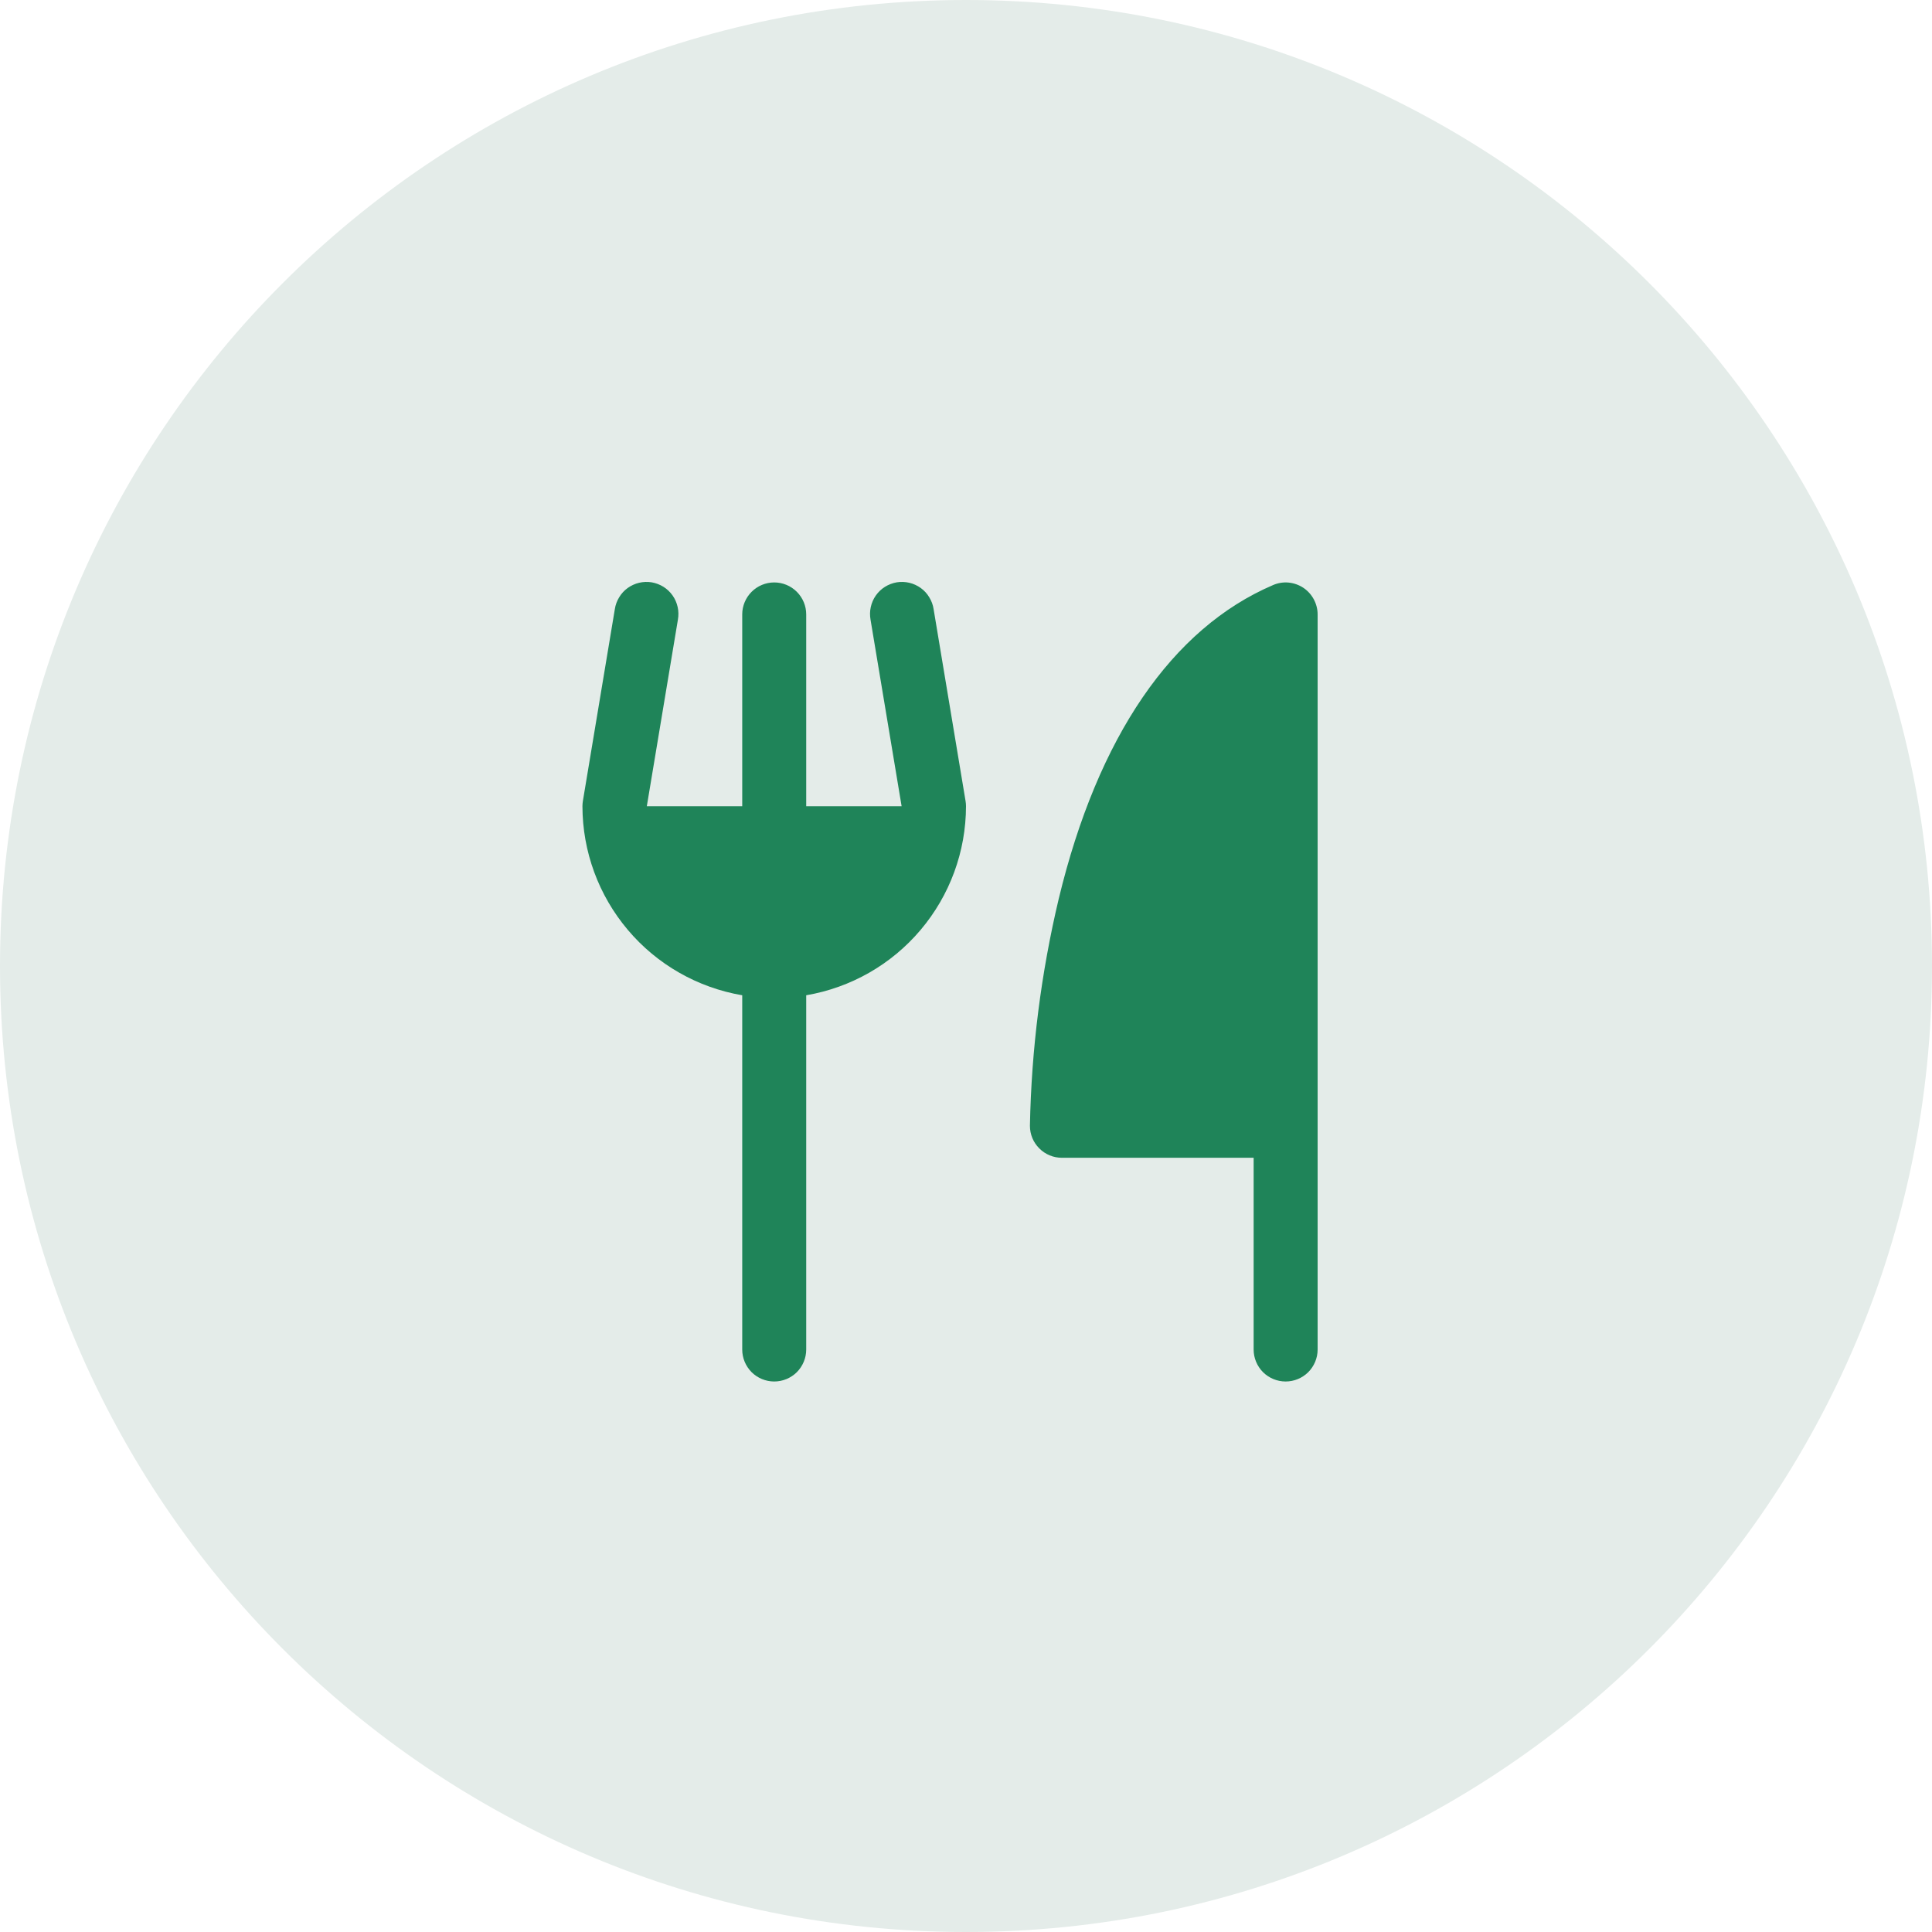
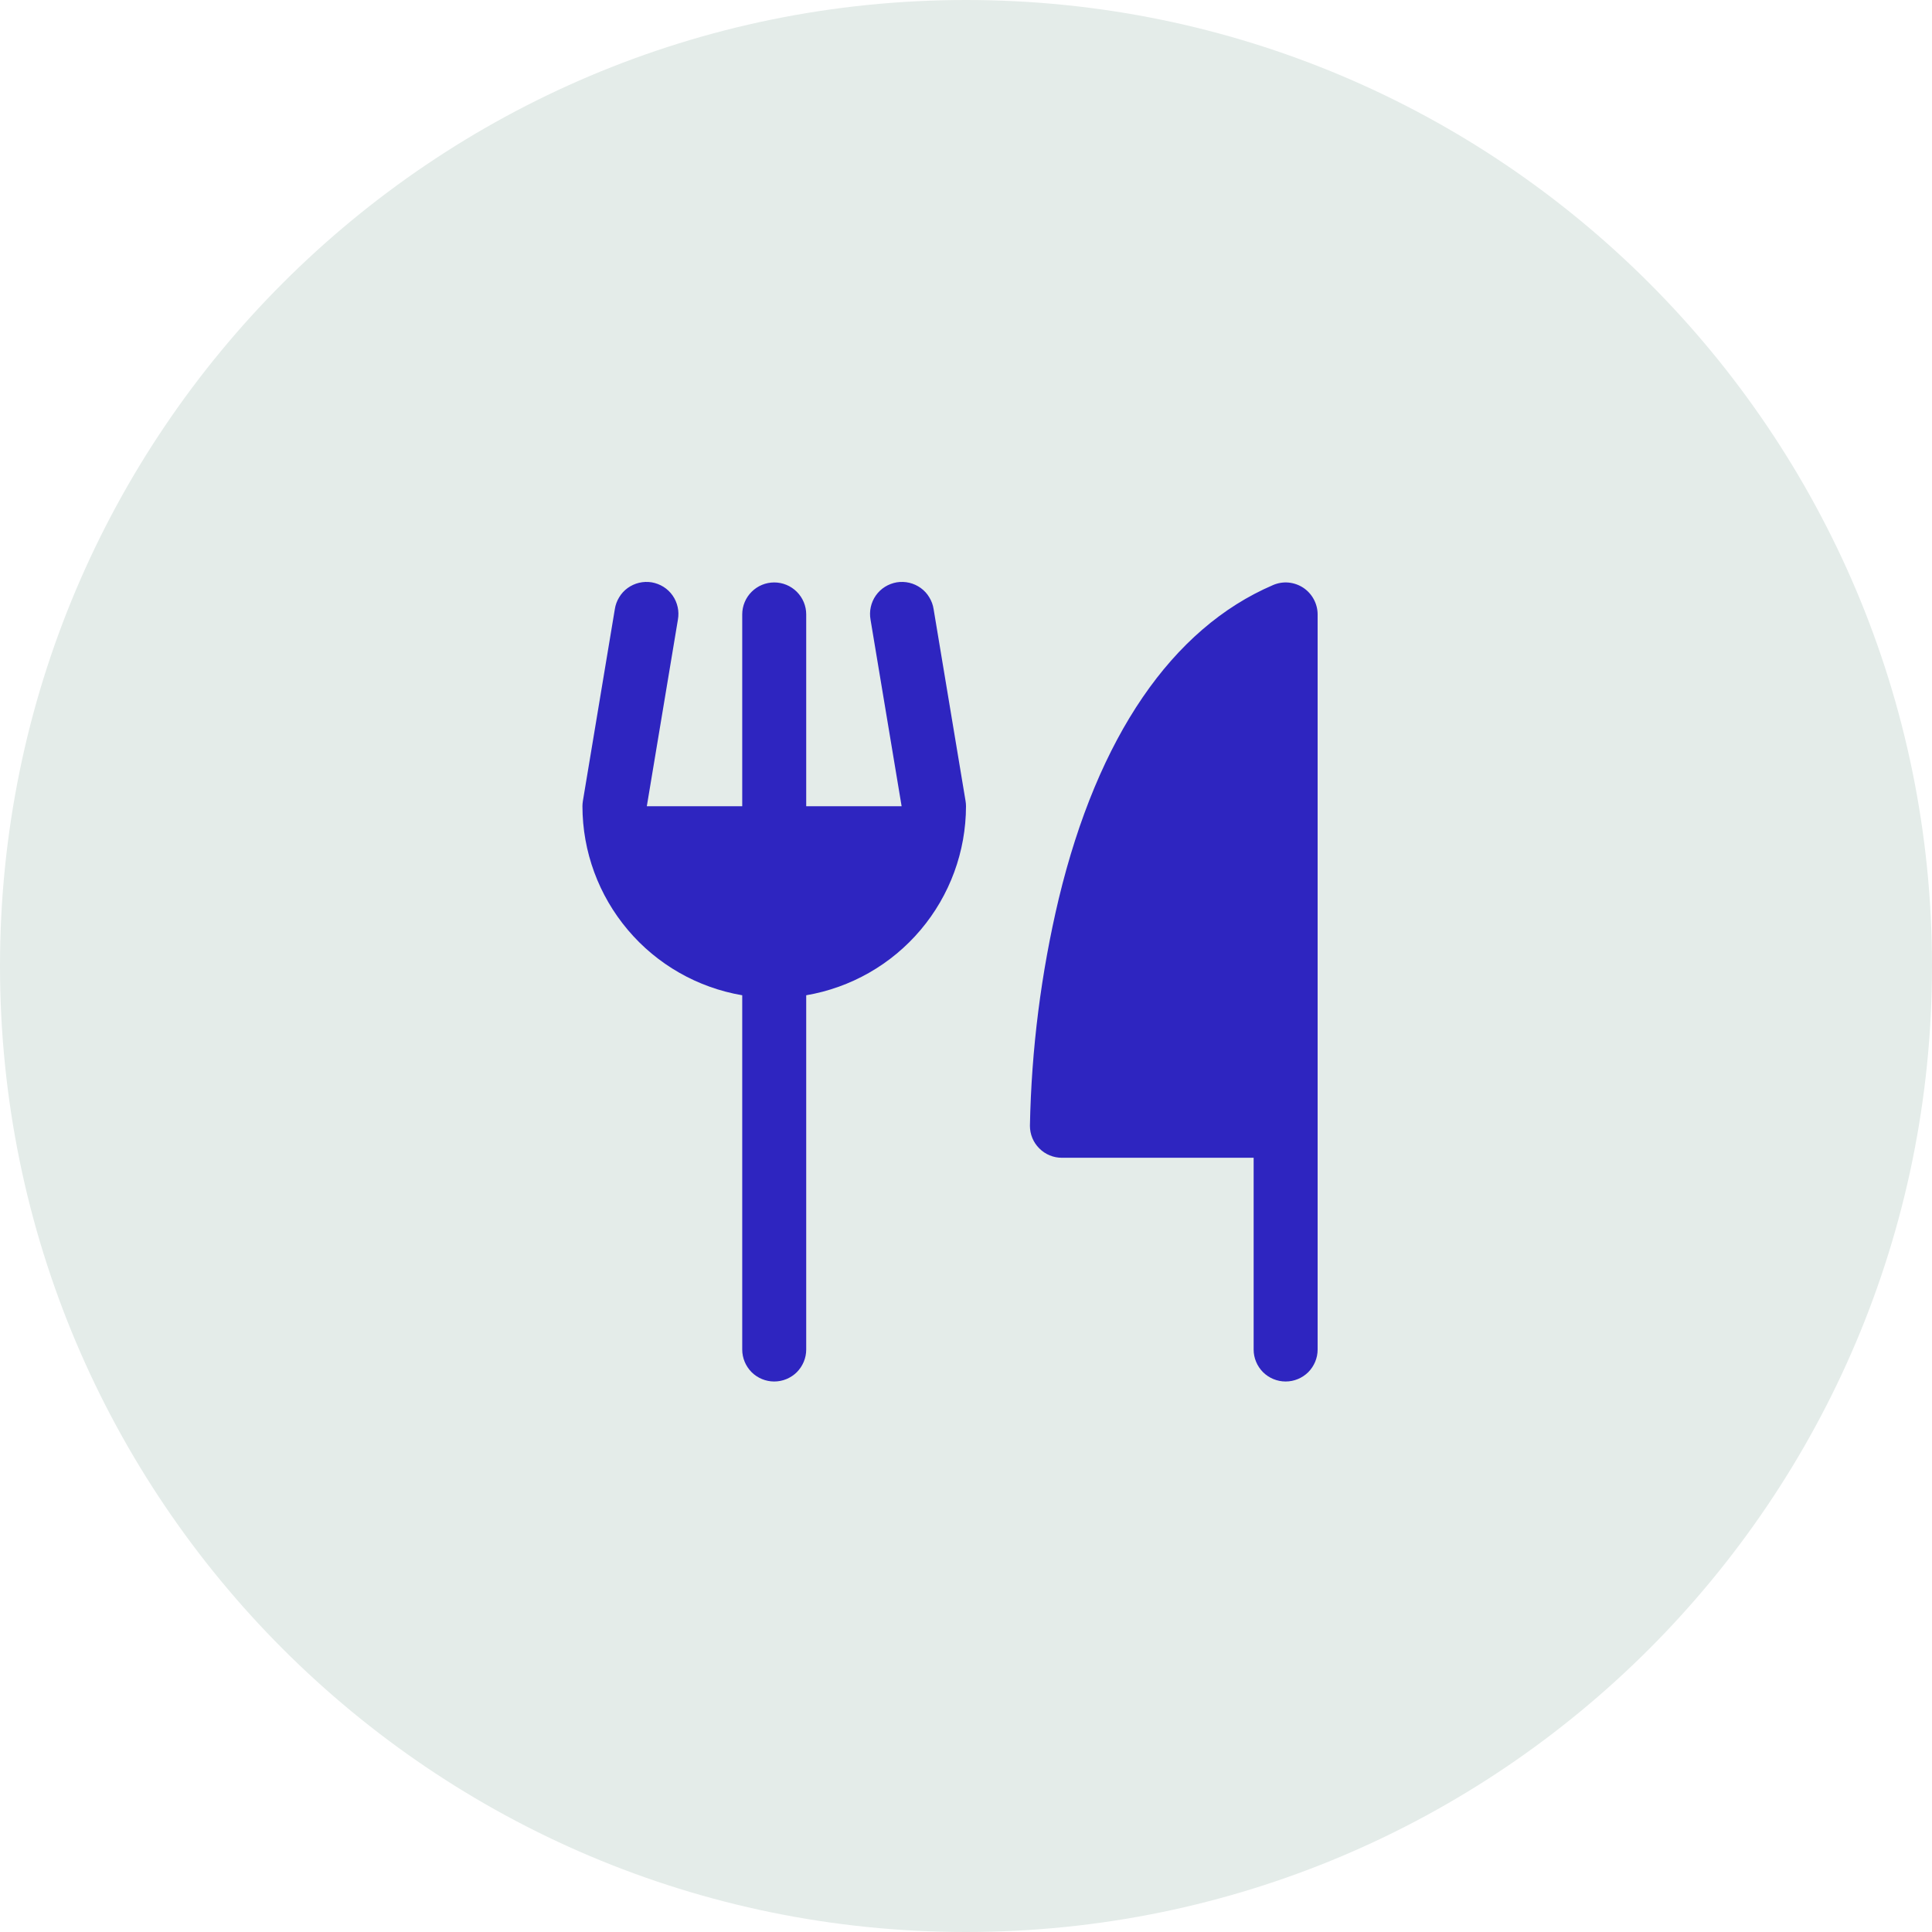
<svg xmlns="http://www.w3.org/2000/svg" width="34" height="34" viewBox="0 0 34 34" fill="none">
  <rect width="34" height="34" rx="17" fill="#E4ECE9" />
-   <path d="M23.188 10.812V23.75C23.188 23.899 23.128 24.042 23.023 24.148C22.917 24.253 22.774 24.312 22.625 24.312C22.476 24.312 22.333 24.253 22.227 24.148C22.122 24.042 22.062 23.899 22.062 23.75V20.375H18.688C18.538 20.375 18.395 20.316 18.29 20.21C18.184 20.105 18.125 19.962 18.125 19.812C18.151 18.465 18.321 17.124 18.633 15.813C19.32 12.966 20.624 11.058 22.404 10.296C22.489 10.259 22.582 10.244 22.675 10.252C22.768 10.261 22.857 10.292 22.935 10.343C23.012 10.394 23.076 10.464 23.12 10.546C23.164 10.628 23.188 10.719 23.188 10.812ZM16.43 10.72C16.419 10.646 16.393 10.576 16.354 10.512C16.316 10.448 16.265 10.392 16.204 10.348C16.144 10.305 16.075 10.273 16.003 10.256C15.93 10.239 15.855 10.236 15.781 10.248C15.707 10.261 15.637 10.288 15.574 10.327C15.51 10.367 15.456 10.419 15.413 10.48C15.37 10.541 15.34 10.611 15.324 10.684C15.308 10.756 15.307 10.832 15.32 10.905L15.867 14.188H14.188V10.812C14.188 10.663 14.128 10.52 14.023 10.415C13.917 10.309 13.774 10.25 13.625 10.25C13.476 10.25 13.333 10.309 13.227 10.415C13.122 10.52 13.062 10.663 13.062 10.812V14.188H11.383L11.93 10.905C11.943 10.832 11.942 10.756 11.926 10.684C11.91 10.611 11.88 10.541 11.837 10.48C11.794 10.419 11.74 10.367 11.676 10.327C11.613 10.288 11.543 10.261 11.469 10.248C11.395 10.236 11.32 10.239 11.247 10.256C11.175 10.273 11.106 10.305 11.046 10.348C10.985 10.392 10.934 10.448 10.896 10.512C10.857 10.576 10.831 10.646 10.82 10.72L10.258 14.095C10.253 14.126 10.25 14.157 10.25 14.188C10.251 14.985 10.534 15.756 11.049 16.365C11.563 16.974 12.277 17.381 13.062 17.515V23.75C13.062 23.899 13.122 24.042 13.227 24.148C13.333 24.253 13.476 24.312 13.625 24.312C13.774 24.312 13.917 24.253 14.023 24.148C14.128 24.042 14.188 23.899 14.188 23.75V17.515C14.973 17.381 15.687 16.974 16.201 16.365C16.716 15.756 16.999 14.985 17 14.188C17 14.157 16.997 14.126 16.992 14.095L16.43 10.72Z" fill="#1F8459" />
+   <path d="M23.188 10.812V23.75C23.188 23.899 23.128 24.042 23.023 24.148C22.917 24.253 22.774 24.312 22.625 24.312C22.476 24.312 22.333 24.253 22.227 24.148C22.122 24.042 22.062 23.899 22.062 23.75V20.375H18.688C18.538 20.375 18.395 20.316 18.29 20.21C18.184 20.105 18.125 19.962 18.125 19.812C18.151 18.465 18.321 17.124 18.633 15.813C19.32 12.966 20.624 11.058 22.404 10.296C22.489 10.259 22.582 10.244 22.675 10.252C22.768 10.261 22.857 10.292 22.935 10.343C23.012 10.394 23.076 10.464 23.12 10.546C23.164 10.628 23.188 10.719 23.188 10.812ZM16.43 10.72C16.419 10.646 16.393 10.576 16.354 10.512C16.316 10.448 16.265 10.392 16.204 10.348C16.144 10.305 16.075 10.273 16.003 10.256C15.93 10.239 15.855 10.236 15.781 10.248C15.707 10.261 15.637 10.288 15.574 10.327C15.51 10.367 15.456 10.419 15.413 10.48C15.37 10.541 15.34 10.611 15.324 10.684C15.308 10.756 15.307 10.832 15.32 10.905L15.867 14.188H14.188V10.812C14.188 10.663 14.128 10.52 14.023 10.415C13.917 10.309 13.774 10.25 13.625 10.25C13.476 10.25 13.333 10.309 13.227 10.415C13.122 10.52 13.062 10.663 13.062 10.812V14.188H11.383L11.93 10.905C11.943 10.832 11.942 10.756 11.926 10.684C11.91 10.611 11.88 10.541 11.837 10.48C11.794 10.419 11.74 10.367 11.676 10.327C11.613 10.288 11.543 10.261 11.469 10.248C11.395 10.236 11.32 10.239 11.247 10.256C11.175 10.273 11.106 10.305 11.046 10.348C10.985 10.392 10.934 10.448 10.896 10.512C10.857 10.576 10.831 10.646 10.82 10.72L10.258 14.095C10.253 14.126 10.25 14.157 10.25 14.188C10.251 14.985 10.534 15.756 11.049 16.365C11.563 16.974 12.277 17.381 13.062 17.515V23.75C13.062 23.899 13.122 24.042 13.227 24.148C13.333 24.253 13.476 24.312 13.625 24.312C13.774 24.312 13.917 24.253 14.023 24.148C14.128 24.042 14.188 23.899 14.188 23.75V17.515C14.973 17.381 15.687 16.974 16.201 16.365C16.716 15.756 16.999 14.985 17 14.188C17 14.157 16.997 14.126 16.992 14.095L16.43 10.72Z" fill="#2318bdef" />
</svg>
